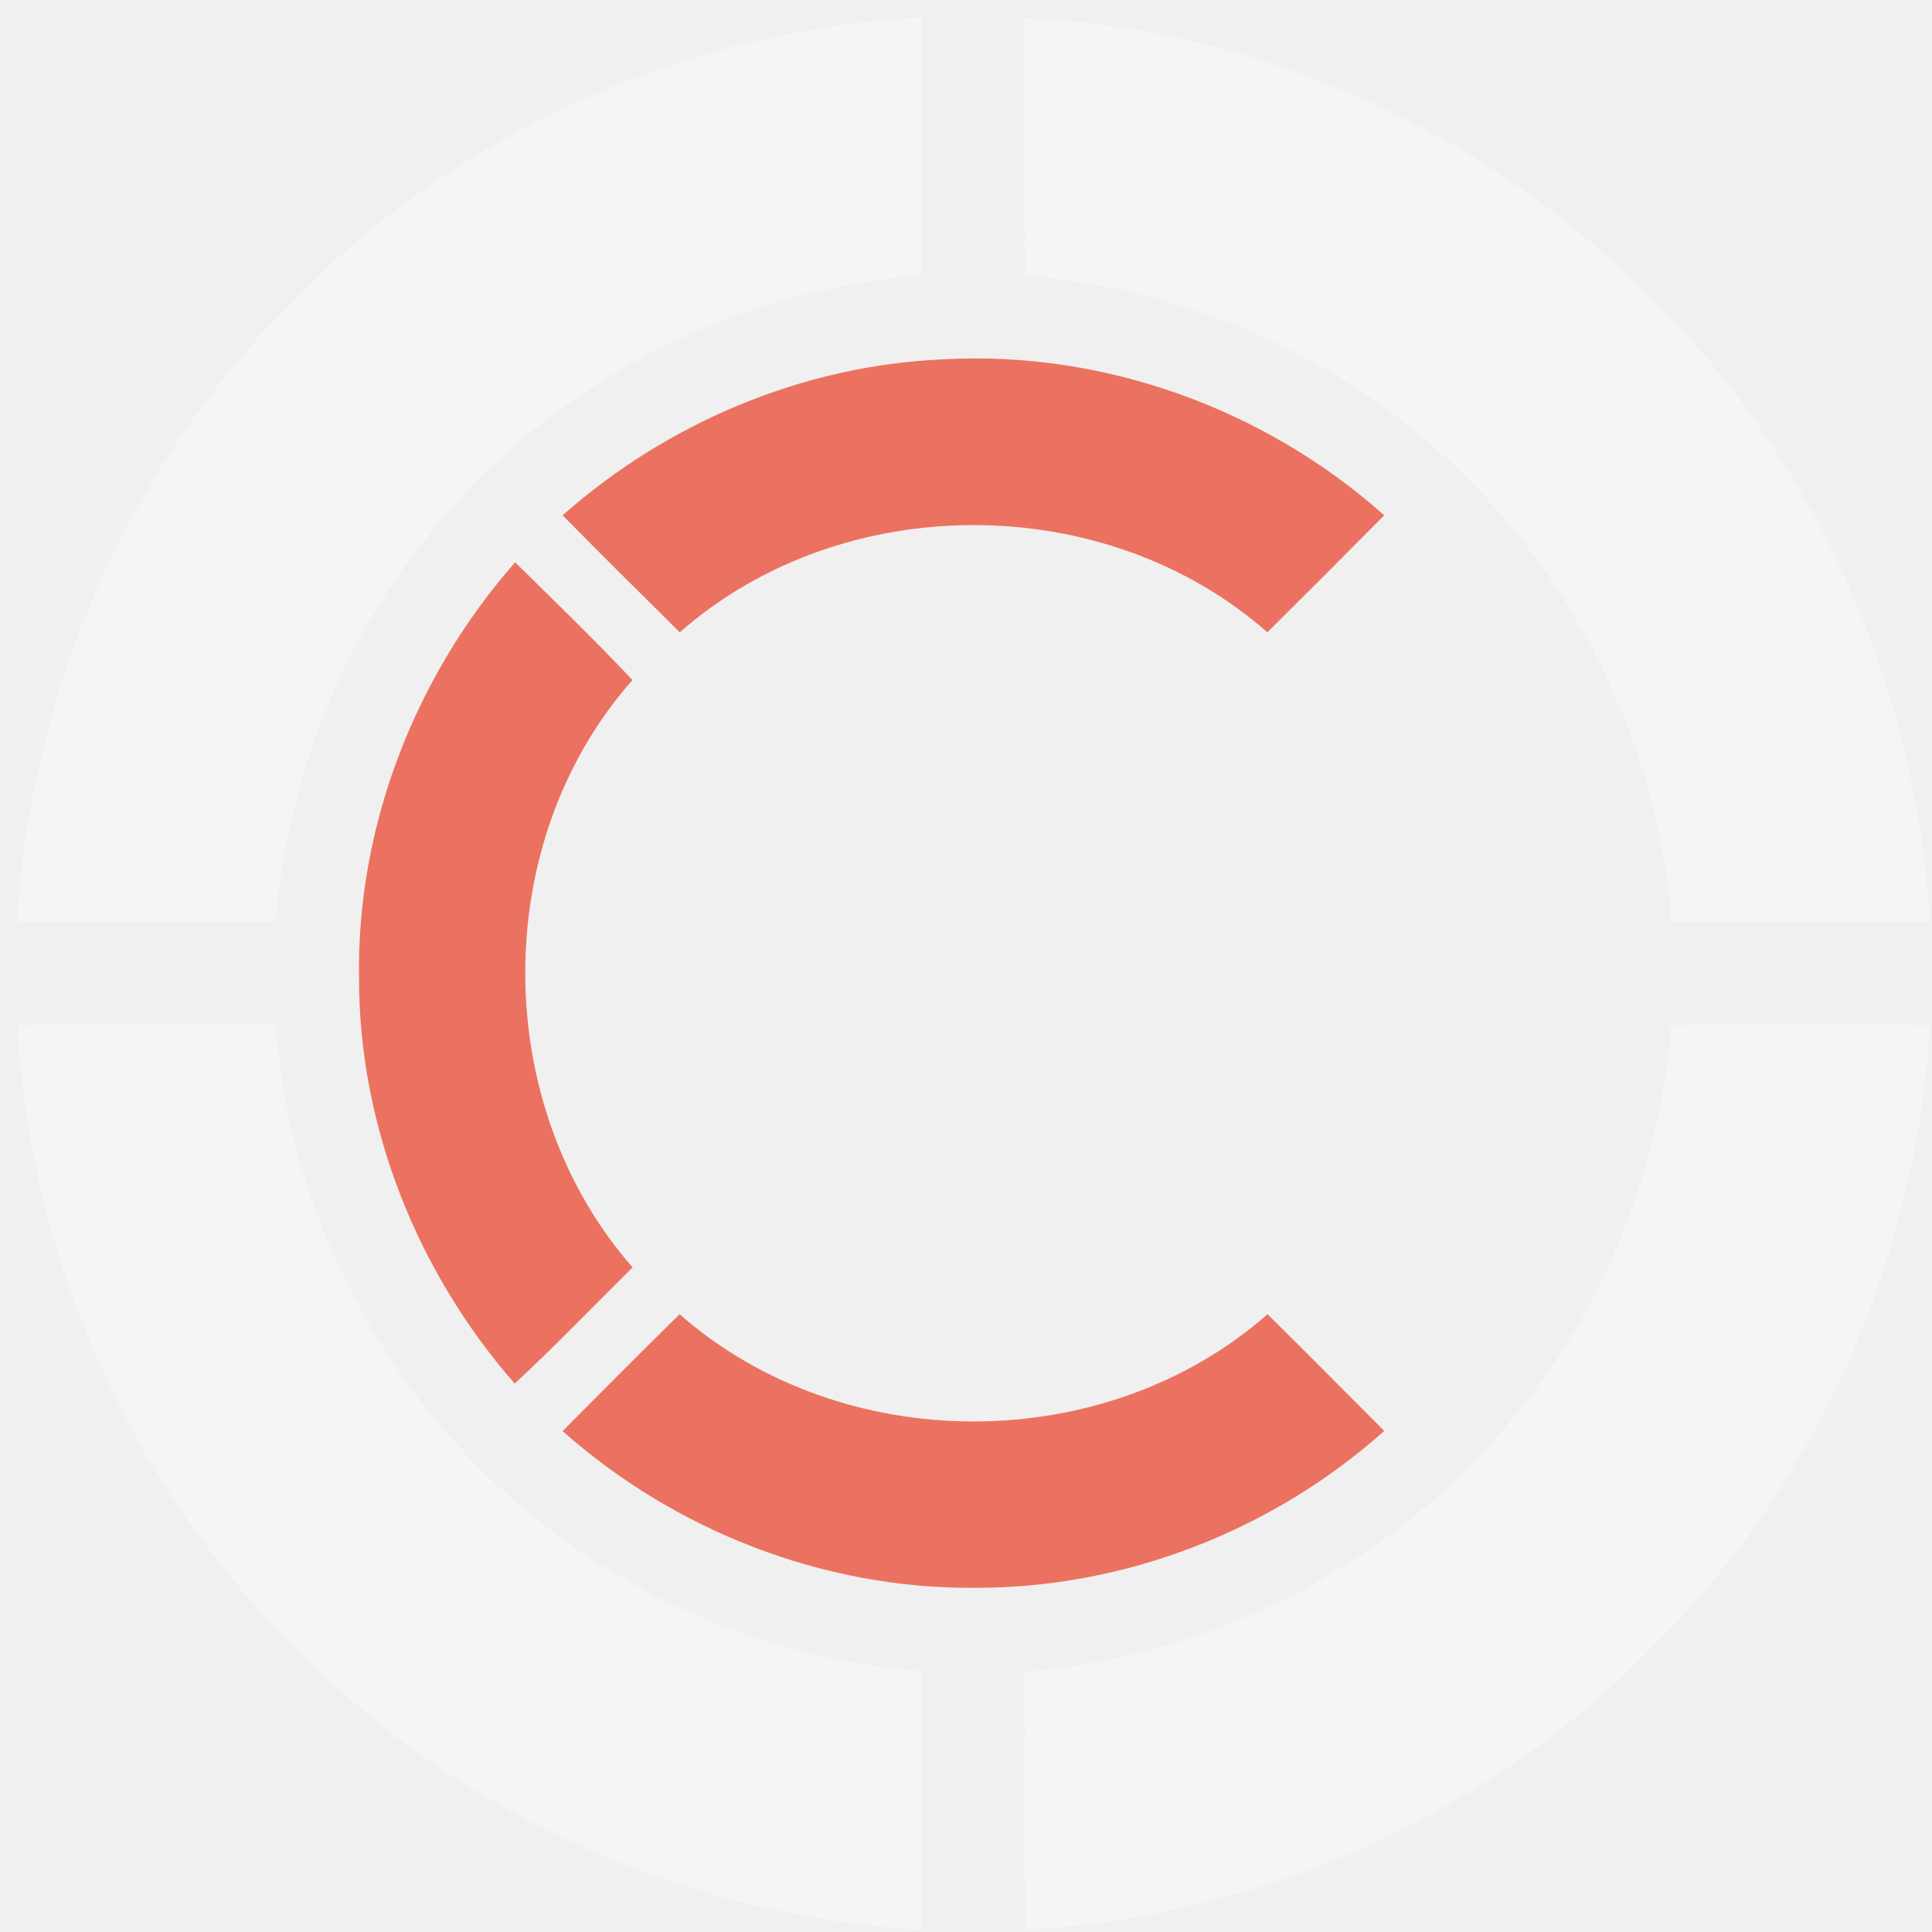
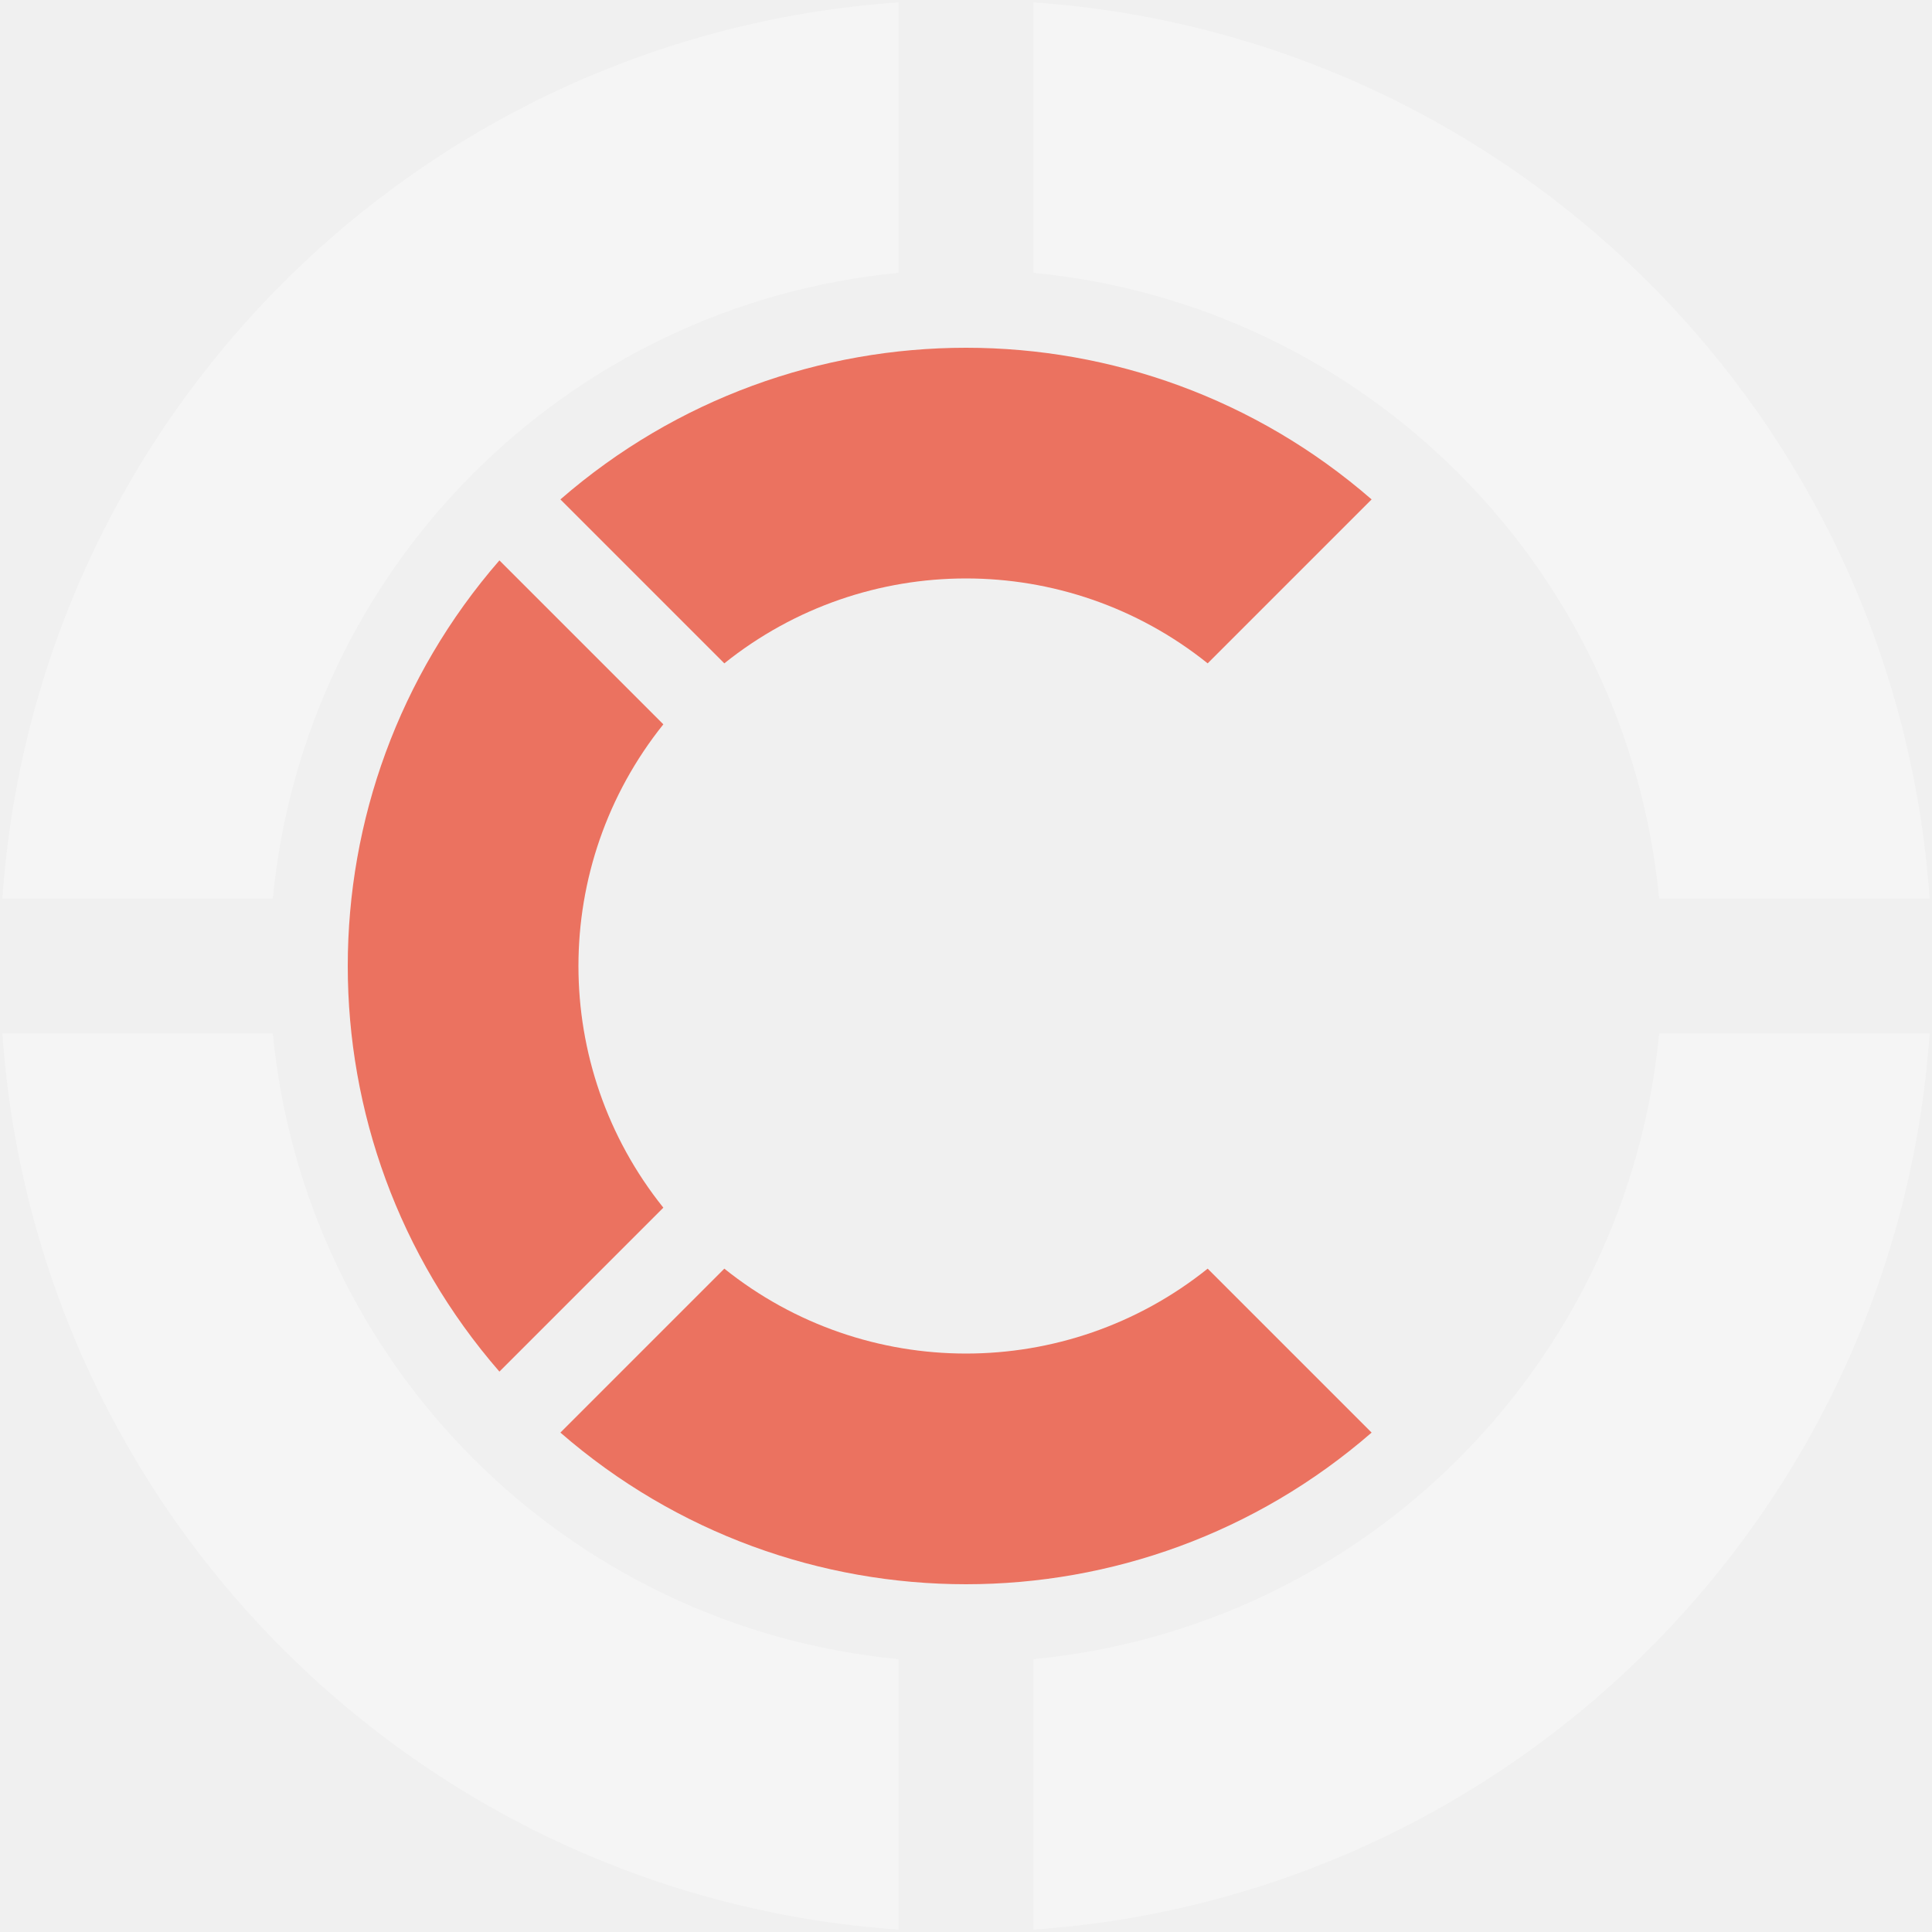
- <svg xmlns="http://www.w3.org/2000/svg" width="82pt" height="82pt" viewBox="6.02 5.7 125 125" version="1.1">
-   <path fill="#ffffff" fill-opacity="0" d=" M 0.00 0.00 L 140.00 0.00 L 140.00 140.00 L 0.00 140.00 L 0.00 0.00 Z" />
-   <path fill="#f5f5f5" d=" M 24.57 25.59 C 35.24 14.42 50.25 7.61 65.67 6.83 C 65.67 12.39 65.69 17.95 65.66 23.51 C 53.47 24.46 41.77 30.46 34.05 39.97 C 28.12 47.11 24.62 56.10 23.85 65.33 C 18.27 65.35 12.70 65.36 7.12 65.32 C 7.97 50.56 14.16 36.12 24.57 25.59 Z" />
-   <path fill="#f5f5f5" d=" M 72.31 6.87 C 87.98 7.55 103.21 14.66 113.93 26.09 C 124.06 36.58 130.07 50.80 130.88 65.33 C 125.31 65.35 119.73 65.35 114.16 65.33 C 113.21 53.04 107.11 41.23 97.46 33.52 C 90.36 27.70 81.46 24.28 72.34 23.52 C 72.31 17.97 72.35 12.42 72.31 6.87 Z" />
-   <path fill="#EB7260" d=" M 42.42 39.04 C 49.19 33.05 57.97 29.34 67.03 28.95 C 77.40 28.36 87.84 32.14 95.58 39.04 C 93.07 41.57 90.55 44.10 88.02 46.61 C 77.50 37.36 60.52 37.36 50.00 46.61 C 47.46 44.10 44.93 41.58 42.42 39.04 Z" />
-   <path fill="#EB7260" d=" M 39.35 42.08 C 41.90 44.60 44.49 47.09 46.94 49.70 C 37.65 60.19 37.73 77.19 46.95 87.70 C 44.41 90.21 41.94 92.79 39.32 95.22 C 33.03 88.02 29.25 78.62 29.25 69.02 C 29.08 59.18 32.87 49.45 39.35 42.08 Z" />
-   <path fill="#EB7260" d=" M 42.42 98.29 C 44.93 95.76 47.45 93.23 49.99 90.73 C 60.52 99.98 77.50 99.98 88.03 90.73 C 90.56 93.23 93.07 95.76 95.58 98.28 C 88.34 104.75 78.72 108.49 68.99 108.43 C 59.27 108.49 49.67 104.73 42.42 98.29 Z" />
-   <path fill="#f5f5f5" d=" M 7.13 72.02 C 12.70 71.98 18.27 72.00 23.85 72.01 C 24.78 84.23 30.83 95.97 40.38 103.69 C 47.50 109.60 56.48 113.05 65.68 113.85 C 65.66 119.42 65.70 124.99 65.65 130.56 C 50.65 129.70 35.99 123.30 25.40 112.59 C 14.51 101.98 7.97 87.18 7.13 72.02 Z" />
-   <path fill="#f5f5f5" d=" M 114.15 72.02 C 119.73 71.99 125.31 71.99 130.89 72.02 C 130.04 86.95 123.71 101.54 113.10 112.10 C 102.47 123.10 87.61 129.68 72.37 130.57 C 72.28 125.00 72.35 119.44 72.33 113.87 C 84.62 112.85 96.43 106.81 104.15 97.14 C 109.97 90.05 113.40 81.14 114.15 72.02 Z" />
+ <svg xmlns="http://www.w3.org/2000/svg" width="110px" height="110px" viewBox="0 0 500 500">
+   <path d="M 429.391 232.561 L 499.391 232.561 A 250 250 0 0 0 267.439 0.609 L 267.439 70.609 A 180 180 0 0 1 429.391 232.561 Z" style="fill:#f5f5f5;" />
+   <path d="M 429.391 232.561 L 499.391 232.561 A 250 250 0 0 0 267.439 0.609 L 267.439 70.609 A 180 180 0 0 1 429.391 232.561 Z" transform="rotate(-90 250 250)" style="fill:#f5f5f5;" />
+   <path d="M 429.391 232.561 L 499.391 232.561 A 250 250 0 0 0 267.439 0.609 L 267.439 70.609 A 180 180 0 0 1 429.391 232.561 Z" transform="rotate(-180 250 250)" style="fill:#f5f5f5;" />
+   <path d="M 429.391 232.561 L 499.391 232.561 A 250 250 0 0 0 267.439 0.609 L 267.439 70.609 A 180 180 0 0 1 429.391 232.561 Z" transform="rotate(-270 250 250)" style="fill:#f5f5f5;" />
+   <path d="M 349.61 238.839 L 409.61 238.839 A 160 160 0 0 0 261.161 90.39 L 261.161 150.39 A 100 100 0 0 1 349.61 238.839 Z" transform="rotate(-45 250 250)" style="fill:#EB7260;" />
+   <path d="M 349.61 238.839 L 409.61 238.839 A 160 160 0 0 0 261.161 90.39 L 261.161 150.39 A 100 100 0 0 1 349.61 238.839 Z" transform="rotate(-135 250 250)" style="fill:#EB7260;" />
+   <path d="M 349.61 238.839 L 409.61 238.839 A 160 160 0 0 0 261.161 90.39 L 261.161 150.39 A 100 100 0 0 1 349.61 238.839 Z" transform="rotate(-225 250 250)" style="fill:#EB7260;" />
</svg>
